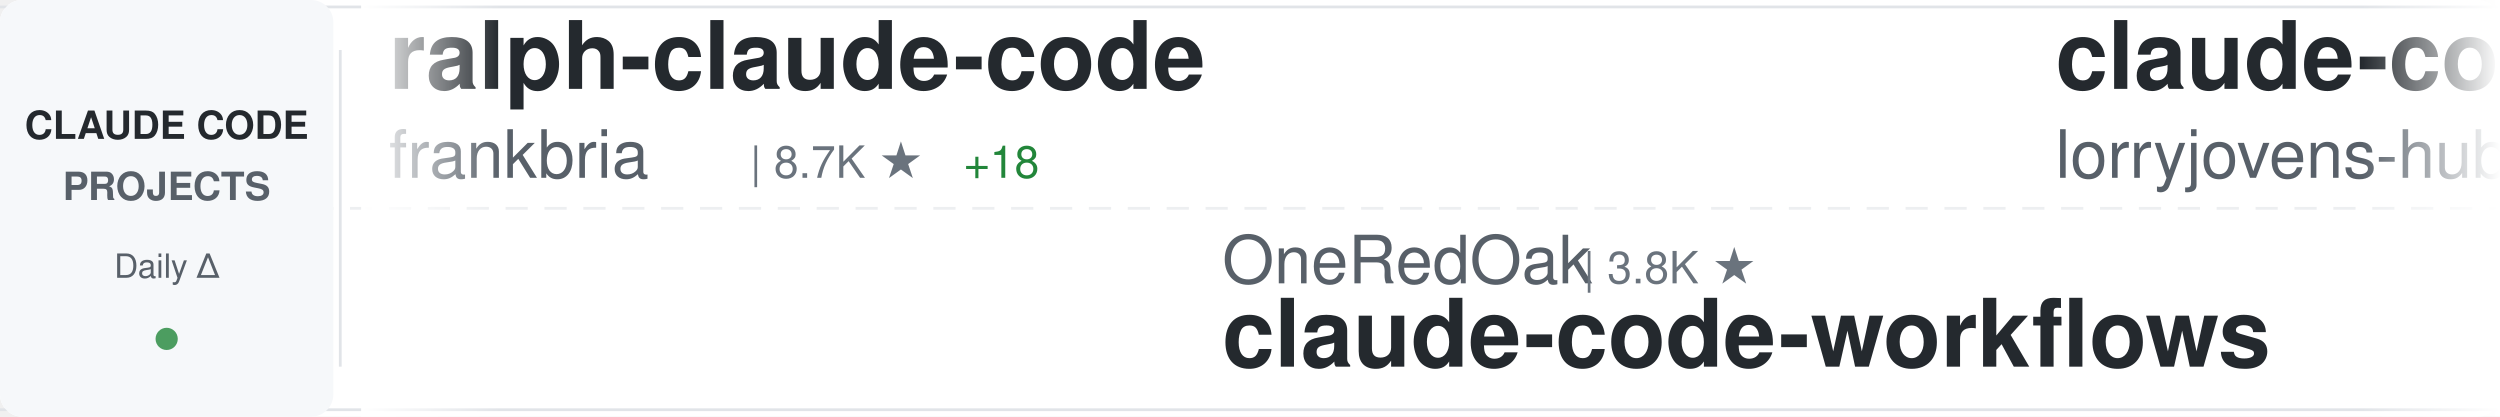
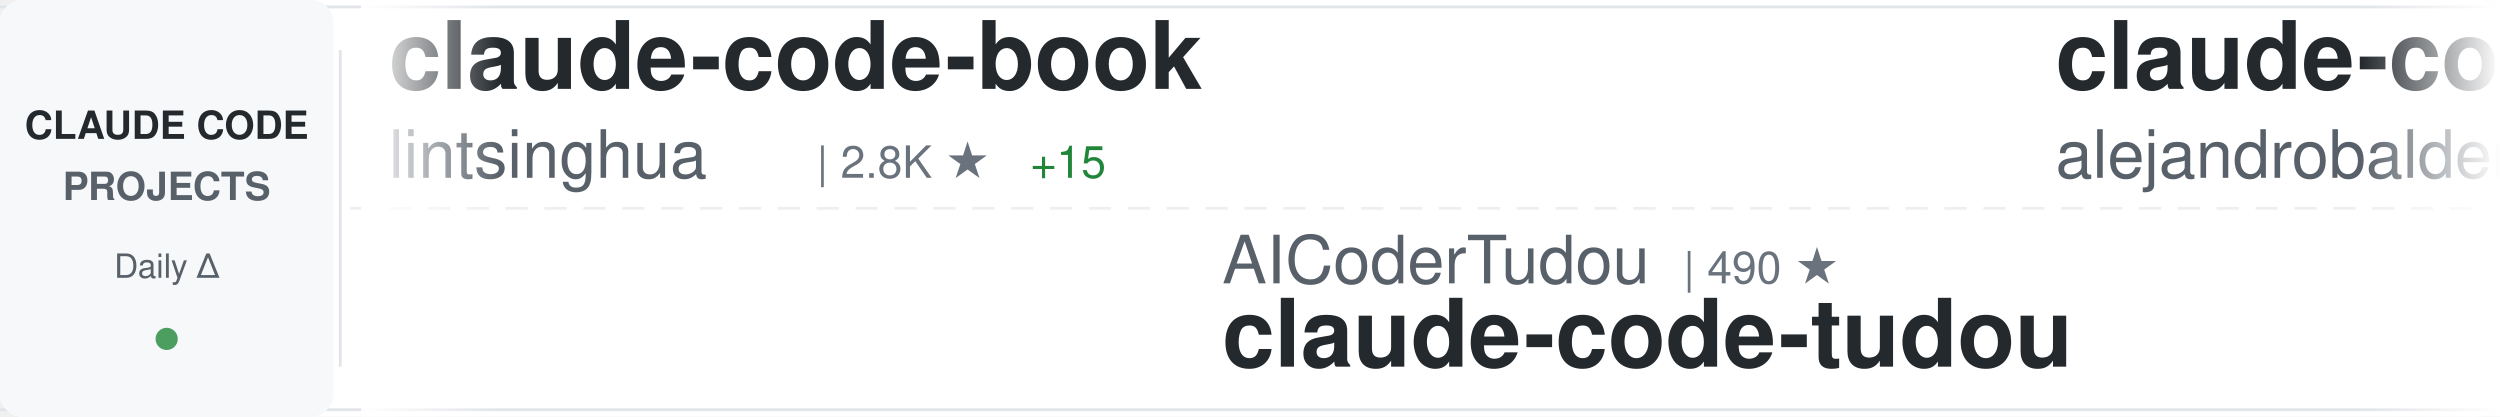
<svg xmlns="http://www.w3.org/2000/svg" width="900" height="150">
  <defs>
    <linearGradient id="awesomeLeftFade" x1="0%" y1="0%" x2="100%" y2="0%">
      <stop offset="0%" style="stop-color:#ffffff;stop-opacity:1" />
      <stop offset="100%" style="stop-color:#ffffff;stop-opacity:0" />
    </linearGradient>
    <linearGradient id="awesomeRightFade" x1="0%" y1="0%" x2="100%" y2="0%">
      <stop offset="0%" style="stop-color:#ffffff;stop-opacity:0" />
      <stop offset="100%" style="stop-color:#ffffff;stop-opacity:1" />
    </linearGradient>
  </defs>
  <rect width="900" height="150" fill="#ffffff" rx="8" />
  <rect x="0" y="2" width="900" height="1" fill="#e1e4e8" />
  <rect x="0" y="147" width="900" height="1" fill="#e1e4e8" />
  <line x1="0" y1="75" x2="900" y2="75" stroke="#e1e4e8" stroke-width="1" stroke-dasharray="8 6" opacity="0.6" />
  <rect x="0" y="0" width="120" height="150" fill="#f6f8fa" rx="8" />
  <text x="60" y="50" font-family="-apple-system, BlinkMacSystemFont, 'Segoe UI', Helvetica, Arial, sans-serif" font-size="14" font-weight="600" fill="#24292e" text-anchor="middle">CLAUDE CODE</text>
  <text x="60" y="72" font-family="-apple-system, BlinkMacSystemFont, 'Segoe UI', Helvetica, Arial, sans-serif" font-size="14" font-weight="600" fill="#586069" text-anchor="middle">PROJECTS</text>
  <text x="60" y="100" font-family="-apple-system, BlinkMacSystemFont, 'Segoe UI', Helvetica, Arial, sans-serif" font-size="12" font-weight="500" fill="#586069" text-anchor="middle">Daily Δ</text>
  <circle cx="60" cy="122" r="4" fill="#22863a" opacity="0.8" />
  <rect x="122" y="18" width="1" height="114" fill="#e1e4e8" />
  <clipPath id="awesomeTickerClip">
    <rect x="130" y="0" width="770" height="150" />
  </clipPath>
  <g clip-path="url(#awesomeTickerClip)">
    <g id="awesomeTickerItems">
      <animateTransform attributeName="transform" attributeType="XML" type="translate" from="0 0" to="-3000 0" dur="54s" repeatCount="indefinite" />
      <g transform="translate(0, 0)">
-         <text x="140" y="32" font-family="-apple-system, BlinkMacSystemFont, 'Segoe UI', Helvetica, Arial, sans-serif" font-size="34" font-weight="600" fill="#24292e">ralph-claude-code</text>
-         <text x="140" y="64" font-family="-apple-system, BlinkMacSystemFont, 'Segoe UI', Helvetica, Arial, sans-serif" font-size="24" font-weight="400" fill="#586069">frankbria</text>
-         <text x="270" y="64" font-family="-apple-system, BlinkMacSystemFont, 'Segoe UI', Helvetica, Arial, sans-serif" font-size="16" font-weight="500" fill="#6a737d">| 8.7K ★</text>
-         <text x="347" y="64" font-family="-apple-system, BlinkMacSystemFont, 'Segoe UI', Helvetica, Arial, sans-serif" font-size="16" font-weight="500" fill="#22863a"> +18</text>
+         <text x="140" y="32" font-family="-apple-system, BlinkMacSystemFont, 'Segoe UI', Helvetica, Arial, sans-serif" font-size="34" font-weight="600" fill="#24292e">claude-code-book</text>
+         <text x="140" y="64" font-family="-apple-system, BlinkMacSystemFont, 'Segoe UI', Helvetica, Arial, sans-serif" font-size="24" font-weight="400" fill="#586069">lintsinghua</text>
+         <text x="294" y="64" font-family="-apple-system, BlinkMacSystemFont, 'Segoe UI', Helvetica, Arial, sans-serif" font-size="16" font-weight="500" fill="#6a737d">| 2.8K ★</text>
+         <text x="371" y="64" font-family="-apple-system, BlinkMacSystemFont, 'Segoe UI', Helvetica, Arial, sans-serif" font-size="16" font-weight="500" fill="#22863a"> +15</text>
      </g>
      <g transform="translate(300, 0)">
-         <text x="140" y="102" font-family="-apple-system, BlinkMacSystemFont, 'Segoe UI', Helvetica, Arial, sans-serif" font-size="24" font-weight="400" fill="#586069">OneRedOak</text>
-         <text x="270" y="102" font-family="-apple-system, BlinkMacSystemFont, 'Segoe UI', Helvetica, Arial, sans-serif" font-size="16" font-weight="500" fill="#6a737d">| 3.8K ★</text>
-         <text x="140" y="132" font-family="-apple-system, BlinkMacSystemFont, 'Segoe UI', Helvetica, Arial, sans-serif" font-size="34" font-weight="600" fill="#24292e">claude-code-workflows</text>
+         <text x="140" y="102" font-family="-apple-system, BlinkMacSystemFont, 'Segoe UI', Helvetica, Arial, sans-serif" font-size="24" font-weight="400" fill="#586069">AICoderTudou</text>
+         <text x="306" y="102" font-family="-apple-system, BlinkMacSystemFont, 'Segoe UI', Helvetica, Arial, sans-serif" font-size="16" font-weight="500" fill="#6a737d">| 490 ★</text>
+         <text x="140" y="132" font-family="-apple-system, BlinkMacSystemFont, 'Segoe UI', Helvetica, Arial, sans-serif" font-size="34" font-weight="600" fill="#24292e">claude-code-tudou</text>
      </g>
      <g transform="translate(600, 0)">
-         <text x="140" y="32" font-family="-apple-system, BlinkMacSystemFont, 'Segoe UI', Helvetica, Arial, sans-serif" font-size="34" font-weight="600" fill="#24292e">claude-code-rust</text>
-         <text x="140" y="64" font-family="-apple-system, BlinkMacSystemFont, 'Segoe UI', Helvetica, Arial, sans-serif" font-size="24" font-weight="400" fill="#586069">lorryjovens-hub</text>
-         <text x="342" y="64" font-family="-apple-system, BlinkMacSystemFont, 'Segoe UI', Helvetica, Arial, sans-serif" font-size="16" font-weight="500" fill="#6a737d">| 1.4K ★</text>
-         <text x="419" y="64" font-family="-apple-system, BlinkMacSystemFont, 'Segoe UI', Helvetica, Arial, sans-serif" font-size="16" font-weight="500" fill="#22863a"> +19</text>
+         <text x="140" y="32" font-family="-apple-system, BlinkMacSystemFont, 'Segoe UI', Helvetica, Arial, sans-serif" font-size="34" font-weight="600" fill="#24292e">claude-code-from-source</text>
+         <text x="140" y="64" font-family="-apple-system, BlinkMacSystemFont, 'Segoe UI', Helvetica, Arial, sans-serif" font-size="24" font-weight="400" fill="#586069">alejandrobalderas</text>
+         <text x="366" y="64" font-family="-apple-system, BlinkMacSystemFont, 'Segoe UI', Helvetica, Arial, sans-serif" font-size="16" font-weight="500" fill="#6a737d">| 1.6K ★</text>
+         <text x="443" y="64" font-family="-apple-system, BlinkMacSystemFont, 'Segoe UI', Helvetica, Arial, sans-serif" font-size="16" font-weight="500" fill="#22863a"> +13</text>
      </g>
      <g transform="translate(900, 0)">
-         <text x="140" y="102" font-family="-apple-system, BlinkMacSystemFont, 'Segoe UI', Helvetica, Arial, sans-serif" font-size="24" font-weight="400" fill="#586069">pengchengneo</text>
-         <text x="306" y="102" font-family="-apple-system, BlinkMacSystemFont, 'Segoe UI', Helvetica, Arial, sans-serif" font-size="16" font-weight="500" fill="#6a737d">| 1.2K ★</text>
-         <text x="383" y="102" font-family="-apple-system, BlinkMacSystemFont, 'Segoe UI', Helvetica, Arial, sans-serif" font-size="16" font-weight="500" fill="#22863a"> +7</text>
-         <text x="140" y="132" font-family="-apple-system, BlinkMacSystemFont, 'Segoe UI', Helvetica, Arial, sans-serif" font-size="34" font-weight="600" fill="#24292e">Claude-Code</text>
+         <text x="140" y="102" font-family="-apple-system, BlinkMacSystemFont, 'Segoe UI', Helvetica, Arial, sans-serif" font-size="24" font-weight="400" fill="#586069">ghuntley</text>
+         <text x="258" y="102" font-family="-apple-system, BlinkMacSystemFont, 'Segoe UI', Helvetica, Arial, sans-serif" font-size="16" font-weight="500" fill="#6a737d">| 973 ★</text>
+         <text x="326" y="102" font-family="-apple-system, BlinkMacSystemFont, 'Segoe UI', Helvetica, Arial, sans-serif" font-size="16" font-weight="500" fill="#22863a"> +1</text>
+         <text x="140" y="132" font-family="-apple-system, BlinkMacSystemFont, 'Segoe UI', Helvetica, Arial, sans-serif" font-size="34" font-weight="600" fill="#24292e">claude-code-source-code-...</text>
      </g>
      <g transform="translate(1200, 0)">
-         <text x="140" y="32" font-family="-apple-system, BlinkMacSystemFont, 'Segoe UI', Helvetica, Arial, sans-serif" font-size="34" font-weight="600" fill="#24292e">edmunds-claude-code</text>
-         <text x="140" y="64" font-family="-apple-system, BlinkMacSystemFont, 'Segoe UI', Helvetica, Arial, sans-serif" font-size="24" font-weight="400" fill="#586069">edmund-io</text>
-         <text x="270" y="64" font-family="-apple-system, BlinkMacSystemFont, 'Segoe UI', Helvetica, Arial, sans-serif" font-size="16" font-weight="500" fill="#6a737d">| 1.4K ★</text>
-         <text x="347" y="64" font-family="-apple-system, BlinkMacSystemFont, 'Segoe UI', Helvetica, Arial, sans-serif" font-size="16" font-weight="500" fill="#22863a"> +3</text>
+         <text x="140" y="32" font-family="-apple-system, BlinkMacSystemFont, 'Segoe UI', Helvetica, Arial, sans-serif" font-size="34" font-weight="600" fill="#24292e">claude-code-sourcemap</text>
+         <text x="140" y="64" font-family="-apple-system, BlinkMacSystemFont, 'Segoe UI', Helvetica, Arial, sans-serif" font-size="24" font-weight="400" fill="#586069">Hyper66666</text>
+         <text x="282" y="64" font-family="-apple-system, BlinkMacSystemFont, 'Segoe UI', Helvetica, Arial, sans-serif" font-size="16" font-weight="500" fill="#6a737d">| 208 ★</text>
+         <text x="350" y="64" font-family="-apple-system, BlinkMacSystemFont, 'Segoe UI', Helvetica, Arial, sans-serif" font-size="16" font-weight="500" fill="#22863a"> +1</text>
      </g>
      <g transform="translate(1500, 0)">
-         <text x="140" y="102" font-family="-apple-system, BlinkMacSystemFont, 'Segoe UI', Helvetica, Arial, sans-serif" font-size="24" font-weight="400" fill="#586069">Piebald-AI</text>
-         <text x="282" y="102" font-family="-apple-system, BlinkMacSystemFont, 'Segoe UI', Helvetica, Arial, sans-serif" font-size="16" font-weight="500" fill="#6a737d">| 9.1K ★</text>
-         <text x="359" y="102" font-family="-apple-system, BlinkMacSystemFont, 'Segoe UI', Helvetica, Arial, sans-serif" font-size="16" font-weight="500" fill="#22863a"> +27</text>
-         <text x="140" y="132" font-family="-apple-system, BlinkMacSystemFont, 'Segoe UI', Helvetica, Arial, sans-serif" font-size="34" font-weight="600" fill="#24292e">claude-code-system-promp...</text>
+         <text x="140" y="102" font-family="-apple-system, BlinkMacSystemFont, 'Segoe UI', Helvetica, Arial, sans-serif" font-size="24" font-weight="400" fill="#586069">Alishahryar1</text>
+         <text x="306" y="102" font-family="-apple-system, BlinkMacSystemFont, 'Segoe UI', Helvetica, Arial, sans-serif" font-size="16" font-weight="500" fill="#6a737d">| 2.0K ★</text>
+         <text x="383" y="102" font-family="-apple-system, BlinkMacSystemFont, 'Segoe UI', Helvetica, Arial, sans-serif" font-size="16" font-weight="500" fill="#22863a"> +24</text>
+         <text x="140" y="132" font-family="-apple-system, BlinkMacSystemFont, 'Segoe UI', Helvetica, Arial, sans-serif" font-size="34" font-weight="600" fill="#24292e">free-claude-code</text>
      </g>
      <g transform="translate(1800, 0)">
-         <text x="140" y="32" font-family="-apple-system, BlinkMacSystemFont, 'Segoe UI', Helvetica, Arial, sans-serif" font-size="34" font-weight="600" fill="#24292e">Open-ClaudeCode</text>
-         <text x="140" y="64" font-family="-apple-system, BlinkMacSystemFont, 'Segoe UI', Helvetica, Arial, sans-serif" font-size="24" font-weight="400" fill="#586069">LING71671</text>
-         <text x="270" y="64" font-family="-apple-system, BlinkMacSystemFont, 'Segoe UI', Helvetica, Arial, sans-serif" font-size="16" font-weight="500" fill="#6a737d">| 754 ★</text>
-         <text x="338" y="64" font-family="-apple-system, BlinkMacSystemFont, 'Segoe UI', Helvetica, Arial, sans-serif" font-size="16" font-weight="500" fill="#22863a"> +4</text>
+         <text x="140" y="32" font-family="-apple-system, BlinkMacSystemFont, 'Segoe UI', Helvetica, Arial, sans-serif" font-size="34" font-weight="600" fill="#24292e">learn-claude-code</text>
+         <text x="140" y="64" font-family="-apple-system, BlinkMacSystemFont, 'Segoe UI', Helvetica, Arial, sans-serif" font-size="24" font-weight="400" fill="#586069">shareAI-lab</text>
+         <text x="294" y="64" font-family="-apple-system, BlinkMacSystemFont, 'Segoe UI', Helvetica, Arial, sans-serif" font-size="16" font-weight="500" fill="#6a737d">| 54.9K ★</text>
+         <text x="380" y="64" font-family="-apple-system, BlinkMacSystemFont, 'Segoe UI', Helvetica, Arial, sans-serif" font-size="16" font-weight="500" fill="#22863a"> +238</text>
      </g>
      <g transform="translate(2100, 0)">
-         <text x="140" y="102" font-family="-apple-system, BlinkMacSystemFont, 'Segoe UI', Helvetica, Arial, sans-serif" font-size="24" font-weight="400" fill="#586069">disler</text>
-         <text x="234" y="102" font-family="-apple-system, BlinkMacSystemFont, 'Segoe UI', Helvetica, Arial, sans-serif" font-size="16" font-weight="500" fill="#6a737d">| 3.5K ★</text>
-         <text x="311" y="102" font-family="-apple-system, BlinkMacSystemFont, 'Segoe UI', Helvetica, Arial, sans-serif" font-size="16" font-weight="500" fill="#22863a"> +5</text>
-         <text x="140" y="132" font-family="-apple-system, BlinkMacSystemFont, 'Segoe UI', Helvetica, Arial, sans-serif" font-size="34" font-weight="600" fill="#24292e">claude-code-hooks-master...</text>
+         <text x="140" y="102" font-family="-apple-system, BlinkMacSystemFont, 'Segoe UI', Helvetica, Arial, sans-serif" font-size="24" font-weight="400" fill="#586069">kodu-ai</text>
+         <text x="246" y="102" font-family="-apple-system, BlinkMacSystemFont, 'Segoe UI', Helvetica, Arial, sans-serif" font-size="16" font-weight="500" fill="#6a737d">| 5.3K ★</text>
+         <text x="140" y="132" font-family="-apple-system, BlinkMacSystemFont, 'Segoe UI', Helvetica, Arial, sans-serif" font-size="34" font-weight="600" fill="#24292e">claude-coder</text>
      </g>
      <g transform="translate(2400, 0)">
-         <text x="140" y="32" font-family="-apple-system, BlinkMacSystemFont, 'Segoe UI', Helvetica, Arial, sans-serif" font-size="34" font-weight="600" fill="#24292e">claude-code-tips</text>
-         <text x="140" y="64" font-family="-apple-system, BlinkMacSystemFont, 'Segoe UI', Helvetica, Arial, sans-serif" font-size="24" font-weight="400" fill="#586069">ykdojo</text>
-         <text x="234" y="64" font-family="-apple-system, BlinkMacSystemFont, 'Segoe UI', Helvetica, Arial, sans-serif" font-size="16" font-weight="500" fill="#6a737d">| 7.8K ★</text>
-         <text x="311" y="64" font-family="-apple-system, BlinkMacSystemFont, 'Segoe UI', Helvetica, Arial, sans-serif" font-size="16" font-weight="500" fill="#22863a"> +29</text>
+         <text x="140" y="32" font-family="-apple-system, BlinkMacSystemFont, 'Segoe UI', Helvetica, Arial, sans-serif" font-size="34" font-weight="600" fill="#24292e">claude-code-base-action</text>
+         <text x="140" y="64" font-family="-apple-system, BlinkMacSystemFont, 'Segoe UI', Helvetica, Arial, sans-serif" font-size="24" font-weight="400" fill="#586069">anthropics</text>
+         <text x="282" y="64" font-family="-apple-system, BlinkMacSystemFont, 'Segoe UI', Helvetica, Arial, sans-serif" font-size="16" font-weight="500" fill="#6a737d">| 809 ★</text>
+         <text x="350" y="64" font-family="-apple-system, BlinkMacSystemFont, 'Segoe UI', Helvetica, Arial, sans-serif" font-size="16" font-weight="500" fill="#22863a"> +5</text>
      </g>
      <g transform="translate(2700, 0)">
-         <text x="140" y="102" font-family="-apple-system, BlinkMacSystemFont, 'Segoe UI', Helvetica, Arial, sans-serif" font-size="24" font-weight="400" fill="#586069">wshobson</text>
-         <text x="258" y="102" font-family="-apple-system, BlinkMacSystemFont, 'Segoe UI', Helvetica, Arial, sans-serif" font-size="16" font-weight="500" fill="#6a737d">| 33.9K ★</text>
-         <text x="344" y="102" font-family="-apple-system, BlinkMacSystemFont, 'Segoe UI', Helvetica, Arial, sans-serif" font-size="16" font-weight="500" fill="#22863a"> +53</text>
-         <text x="140" y="132" font-family="-apple-system, BlinkMacSystemFont, 'Segoe UI', Helvetica, Arial, sans-serif" font-size="34" font-weight="600" fill="#24292e">agents</text>
+         <text x="140" y="102" font-family="-apple-system, BlinkMacSystemFont, 'Segoe UI', Helvetica, Arial, sans-serif" font-size="24" font-weight="400" fill="#586069">lorryjovens-hub</text>
+         <text x="342" y="102" font-family="-apple-system, BlinkMacSystemFont, 'Segoe UI', Helvetica, Arial, sans-serif" font-size="16" font-weight="500" fill="#6a737d">| 1.4K ★</text>
+         <text x="419" y="102" font-family="-apple-system, BlinkMacSystemFont, 'Segoe UI', Helvetica, Arial, sans-serif" font-size="16" font-weight="500" fill="#22863a"> +13</text>
+         <text x="140" y="132" font-family="-apple-system, BlinkMacSystemFont, 'Segoe UI', Helvetica, Arial, sans-serif" font-size="34" font-weight="600" fill="#24292e">claude-code-rust</text>
      </g>
      <g transform="translate(3000, 0)">
-         <text x="140" y="32" font-family="-apple-system, BlinkMacSystemFont, 'Segoe UI', Helvetica, Arial, sans-serif" font-size="34" font-weight="600" fill="#24292e">ralph-claude-code</text>
-         <text x="140" y="64" font-family="-apple-system, BlinkMacSystemFont, 'Segoe UI', Helvetica, Arial, sans-serif" font-size="24" font-weight="400" fill="#586069">frankbria</text>
-         <text x="270" y="64" font-family="-apple-system, BlinkMacSystemFont, 'Segoe UI', Helvetica, Arial, sans-serif" font-size="16" font-weight="500" fill="#6a737d">| 8.7K ★</text>
-         <text x="347" y="64" font-family="-apple-system, BlinkMacSystemFont, 'Segoe UI', Helvetica, Arial, sans-serif" font-size="16" font-weight="500" fill="#22863a"> +18</text>
+         <text x="140" y="32" font-family="-apple-system, BlinkMacSystemFont, 'Segoe UI', Helvetica, Arial, sans-serif" font-size="34" font-weight="600" fill="#24292e">claude-code-book</text>
+         <text x="140" y="64" font-family="-apple-system, BlinkMacSystemFont, 'Segoe UI', Helvetica, Arial, sans-serif" font-size="24" font-weight="400" fill="#586069">lintsinghua</text>
+         <text x="294" y="64" font-family="-apple-system, BlinkMacSystemFont, 'Segoe UI', Helvetica, Arial, sans-serif" font-size="16" font-weight="500" fill="#6a737d">| 2.8K ★</text>
+         <text x="371" y="64" font-family="-apple-system, BlinkMacSystemFont, 'Segoe UI', Helvetica, Arial, sans-serif" font-size="16" font-weight="500" fill="#22863a"> +15</text>
      </g>
      <g transform="translate(3300, 0)">
-         <text x="140" y="102" font-family="-apple-system, BlinkMacSystemFont, 'Segoe UI', Helvetica, Arial, sans-serif" font-size="24" font-weight="400" fill="#586069">OneRedOak</text>
-         <text x="270" y="102" font-family="-apple-system, BlinkMacSystemFont, 'Segoe UI', Helvetica, Arial, sans-serif" font-size="16" font-weight="500" fill="#6a737d">| 3.8K ★</text>
-         <text x="140" y="132" font-family="-apple-system, BlinkMacSystemFont, 'Segoe UI', Helvetica, Arial, sans-serif" font-size="34" font-weight="600" fill="#24292e">claude-code-workflows</text>
+         <text x="140" y="102" font-family="-apple-system, BlinkMacSystemFont, 'Segoe UI', Helvetica, Arial, sans-serif" font-size="24" font-weight="400" fill="#586069">AICoderTudou</text>
+         <text x="306" y="102" font-family="-apple-system, BlinkMacSystemFont, 'Segoe UI', Helvetica, Arial, sans-serif" font-size="16" font-weight="500" fill="#6a737d">| 490 ★</text>
+         <text x="140" y="132" font-family="-apple-system, BlinkMacSystemFont, 'Segoe UI', Helvetica, Arial, sans-serif" font-size="34" font-weight="600" fill="#24292e">claude-code-tudou</text>
      </g>
      <g transform="translate(3600, 0)">
-         <text x="140" y="32" font-family="-apple-system, BlinkMacSystemFont, 'Segoe UI', Helvetica, Arial, sans-serif" font-size="34" font-weight="600" fill="#24292e">claude-code-rust</text>
-         <text x="140" y="64" font-family="-apple-system, BlinkMacSystemFont, 'Segoe UI', Helvetica, Arial, sans-serif" font-size="24" font-weight="400" fill="#586069">lorryjovens-hub</text>
-         <text x="342" y="64" font-family="-apple-system, BlinkMacSystemFont, 'Segoe UI', Helvetica, Arial, sans-serif" font-size="16" font-weight="500" fill="#6a737d">| 1.4K ★</text>
-         <text x="419" y="64" font-family="-apple-system, BlinkMacSystemFont, 'Segoe UI', Helvetica, Arial, sans-serif" font-size="16" font-weight="500" fill="#22863a"> +19</text>
+         <text x="140" y="32" font-family="-apple-system, BlinkMacSystemFont, 'Segoe UI', Helvetica, Arial, sans-serif" font-size="34" font-weight="600" fill="#24292e">claude-code-from-source</text>
+         <text x="140" y="64" font-family="-apple-system, BlinkMacSystemFont, 'Segoe UI', Helvetica, Arial, sans-serif" font-size="24" font-weight="400" fill="#586069">alejandrobalderas</text>
+         <text x="366" y="64" font-family="-apple-system, BlinkMacSystemFont, 'Segoe UI', Helvetica, Arial, sans-serif" font-size="16" font-weight="500" fill="#6a737d">| 1.6K ★</text>
+         <text x="443" y="64" font-family="-apple-system, BlinkMacSystemFont, 'Segoe UI', Helvetica, Arial, sans-serif" font-size="16" font-weight="500" fill="#22863a"> +13</text>
      </g>
      <g transform="translate(3900, 0)">
-         <text x="140" y="102" font-family="-apple-system, BlinkMacSystemFont, 'Segoe UI', Helvetica, Arial, sans-serif" font-size="24" font-weight="400" fill="#586069">pengchengneo</text>
-         <text x="306" y="102" font-family="-apple-system, BlinkMacSystemFont, 'Segoe UI', Helvetica, Arial, sans-serif" font-size="16" font-weight="500" fill="#6a737d">| 1.2K ★</text>
-         <text x="383" y="102" font-family="-apple-system, BlinkMacSystemFont, 'Segoe UI', Helvetica, Arial, sans-serif" font-size="16" font-weight="500" fill="#22863a"> +7</text>
-         <text x="140" y="132" font-family="-apple-system, BlinkMacSystemFont, 'Segoe UI', Helvetica, Arial, sans-serif" font-size="34" font-weight="600" fill="#24292e">Claude-Code</text>
+         <text x="140" y="102" font-family="-apple-system, BlinkMacSystemFont, 'Segoe UI', Helvetica, Arial, sans-serif" font-size="24" font-weight="400" fill="#586069">ghuntley</text>
+         <text x="258" y="102" font-family="-apple-system, BlinkMacSystemFont, 'Segoe UI', Helvetica, Arial, sans-serif" font-size="16" font-weight="500" fill="#6a737d">| 973 ★</text>
+         <text x="326" y="102" font-family="-apple-system, BlinkMacSystemFont, 'Segoe UI', Helvetica, Arial, sans-serif" font-size="16" font-weight="500" fill="#22863a"> +1</text>
+         <text x="140" y="132" font-family="-apple-system, BlinkMacSystemFont, 'Segoe UI', Helvetica, Arial, sans-serif" font-size="34" font-weight="600" fill="#24292e">claude-code-source-code-...</text>
      </g>
    </g>
  </g>
  <rect x="130" y="0" width="50" height="150" fill="url(#awesomeLeftFade)" />
  <rect x="850" y="0" width="50" height="150" fill="url(#awesomeRightFade)" />
</svg>
